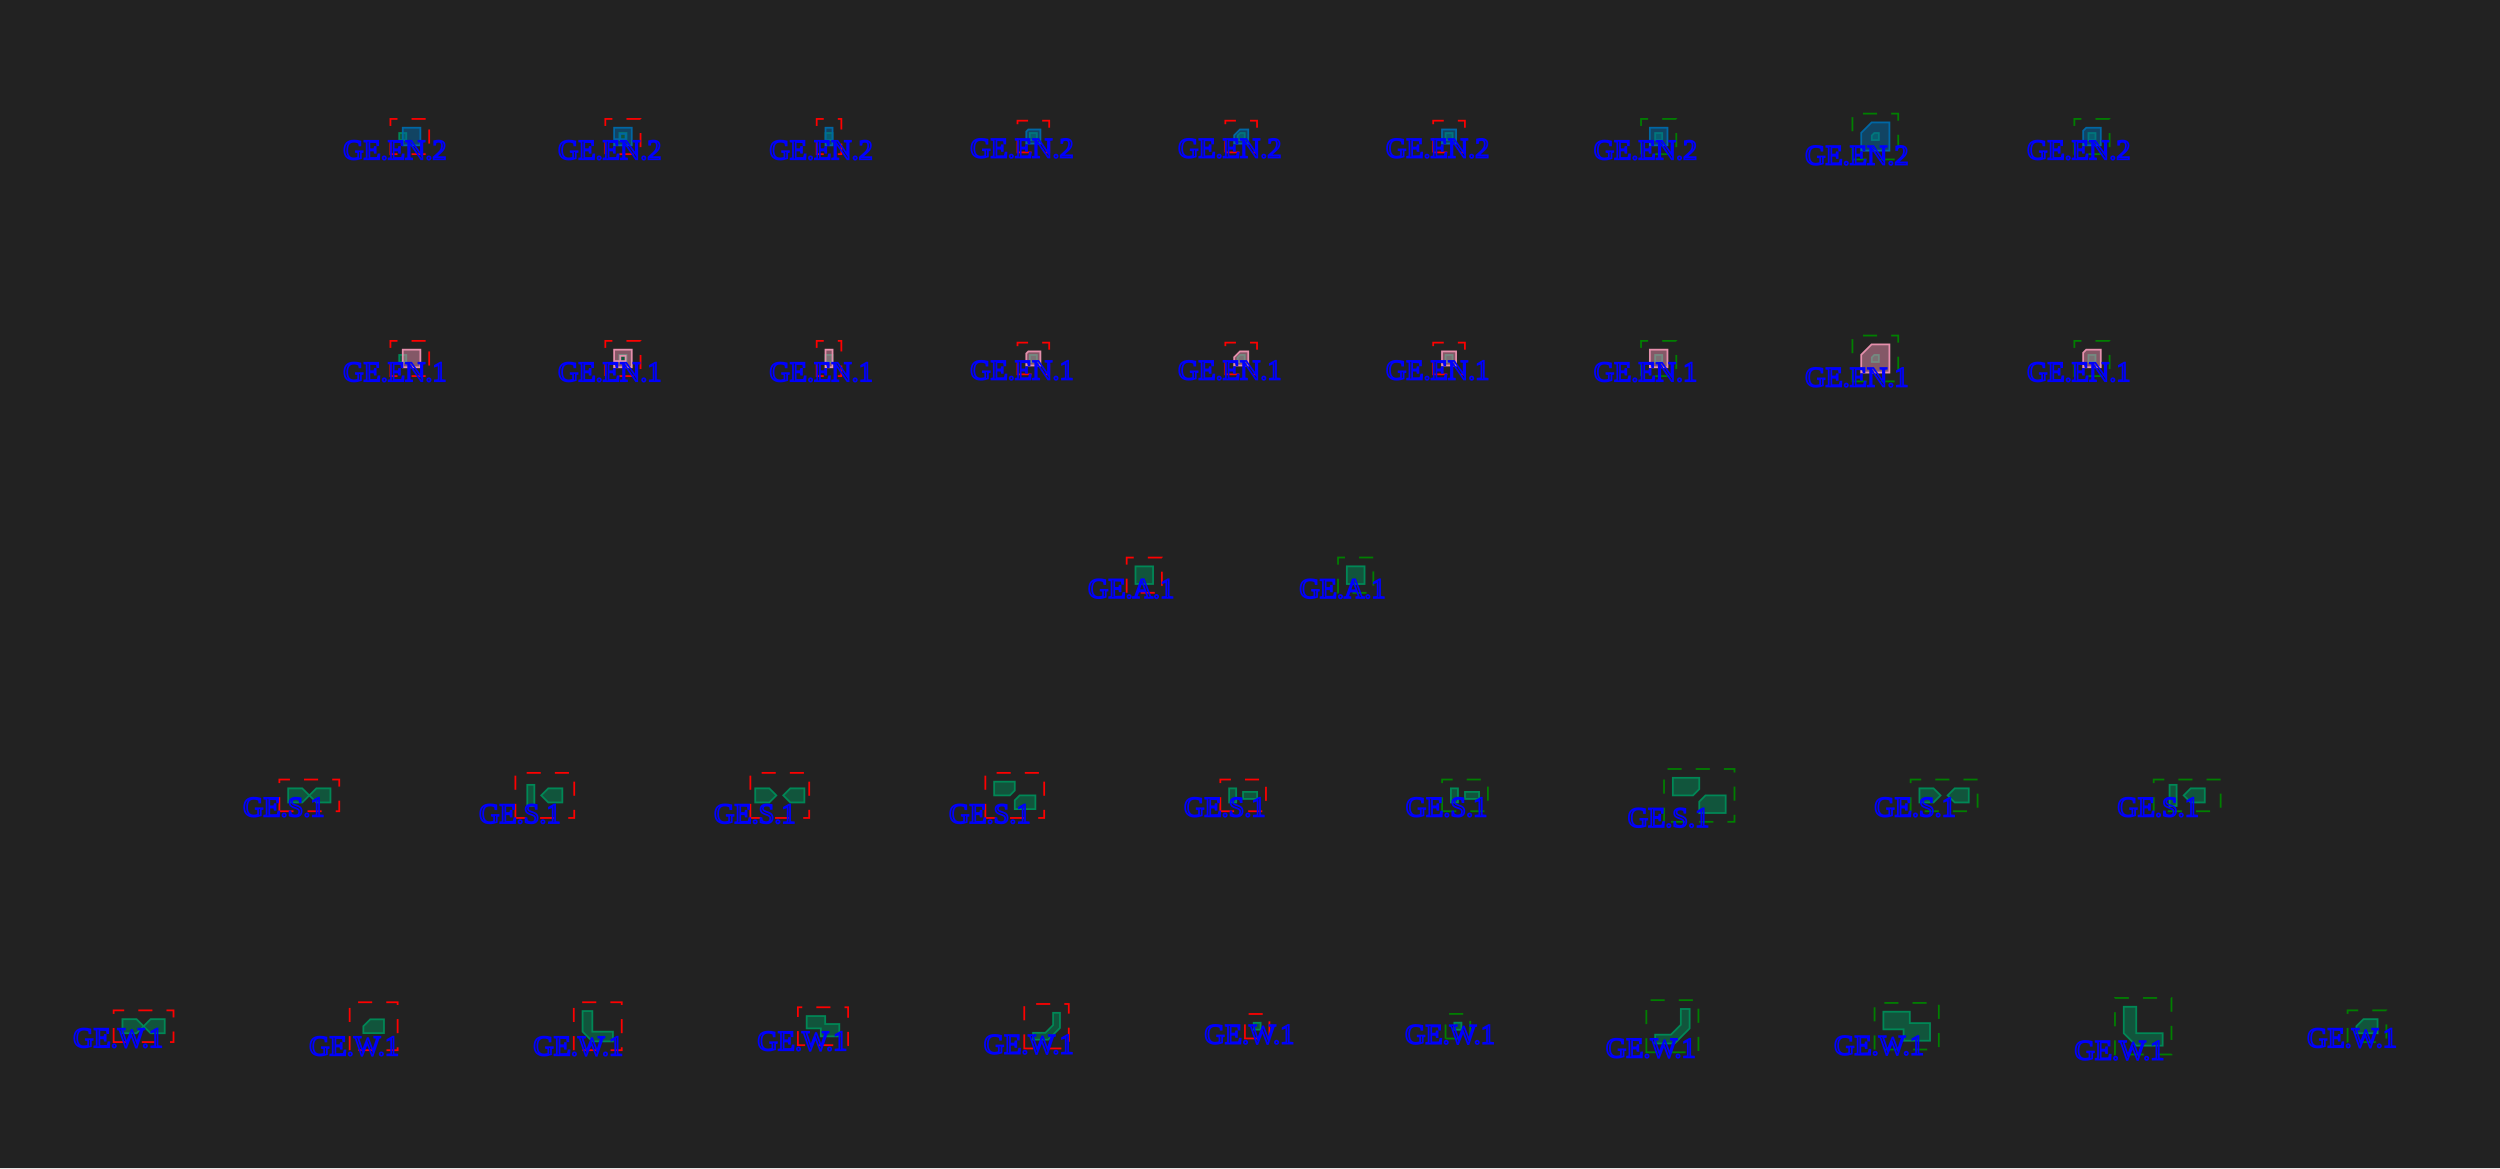
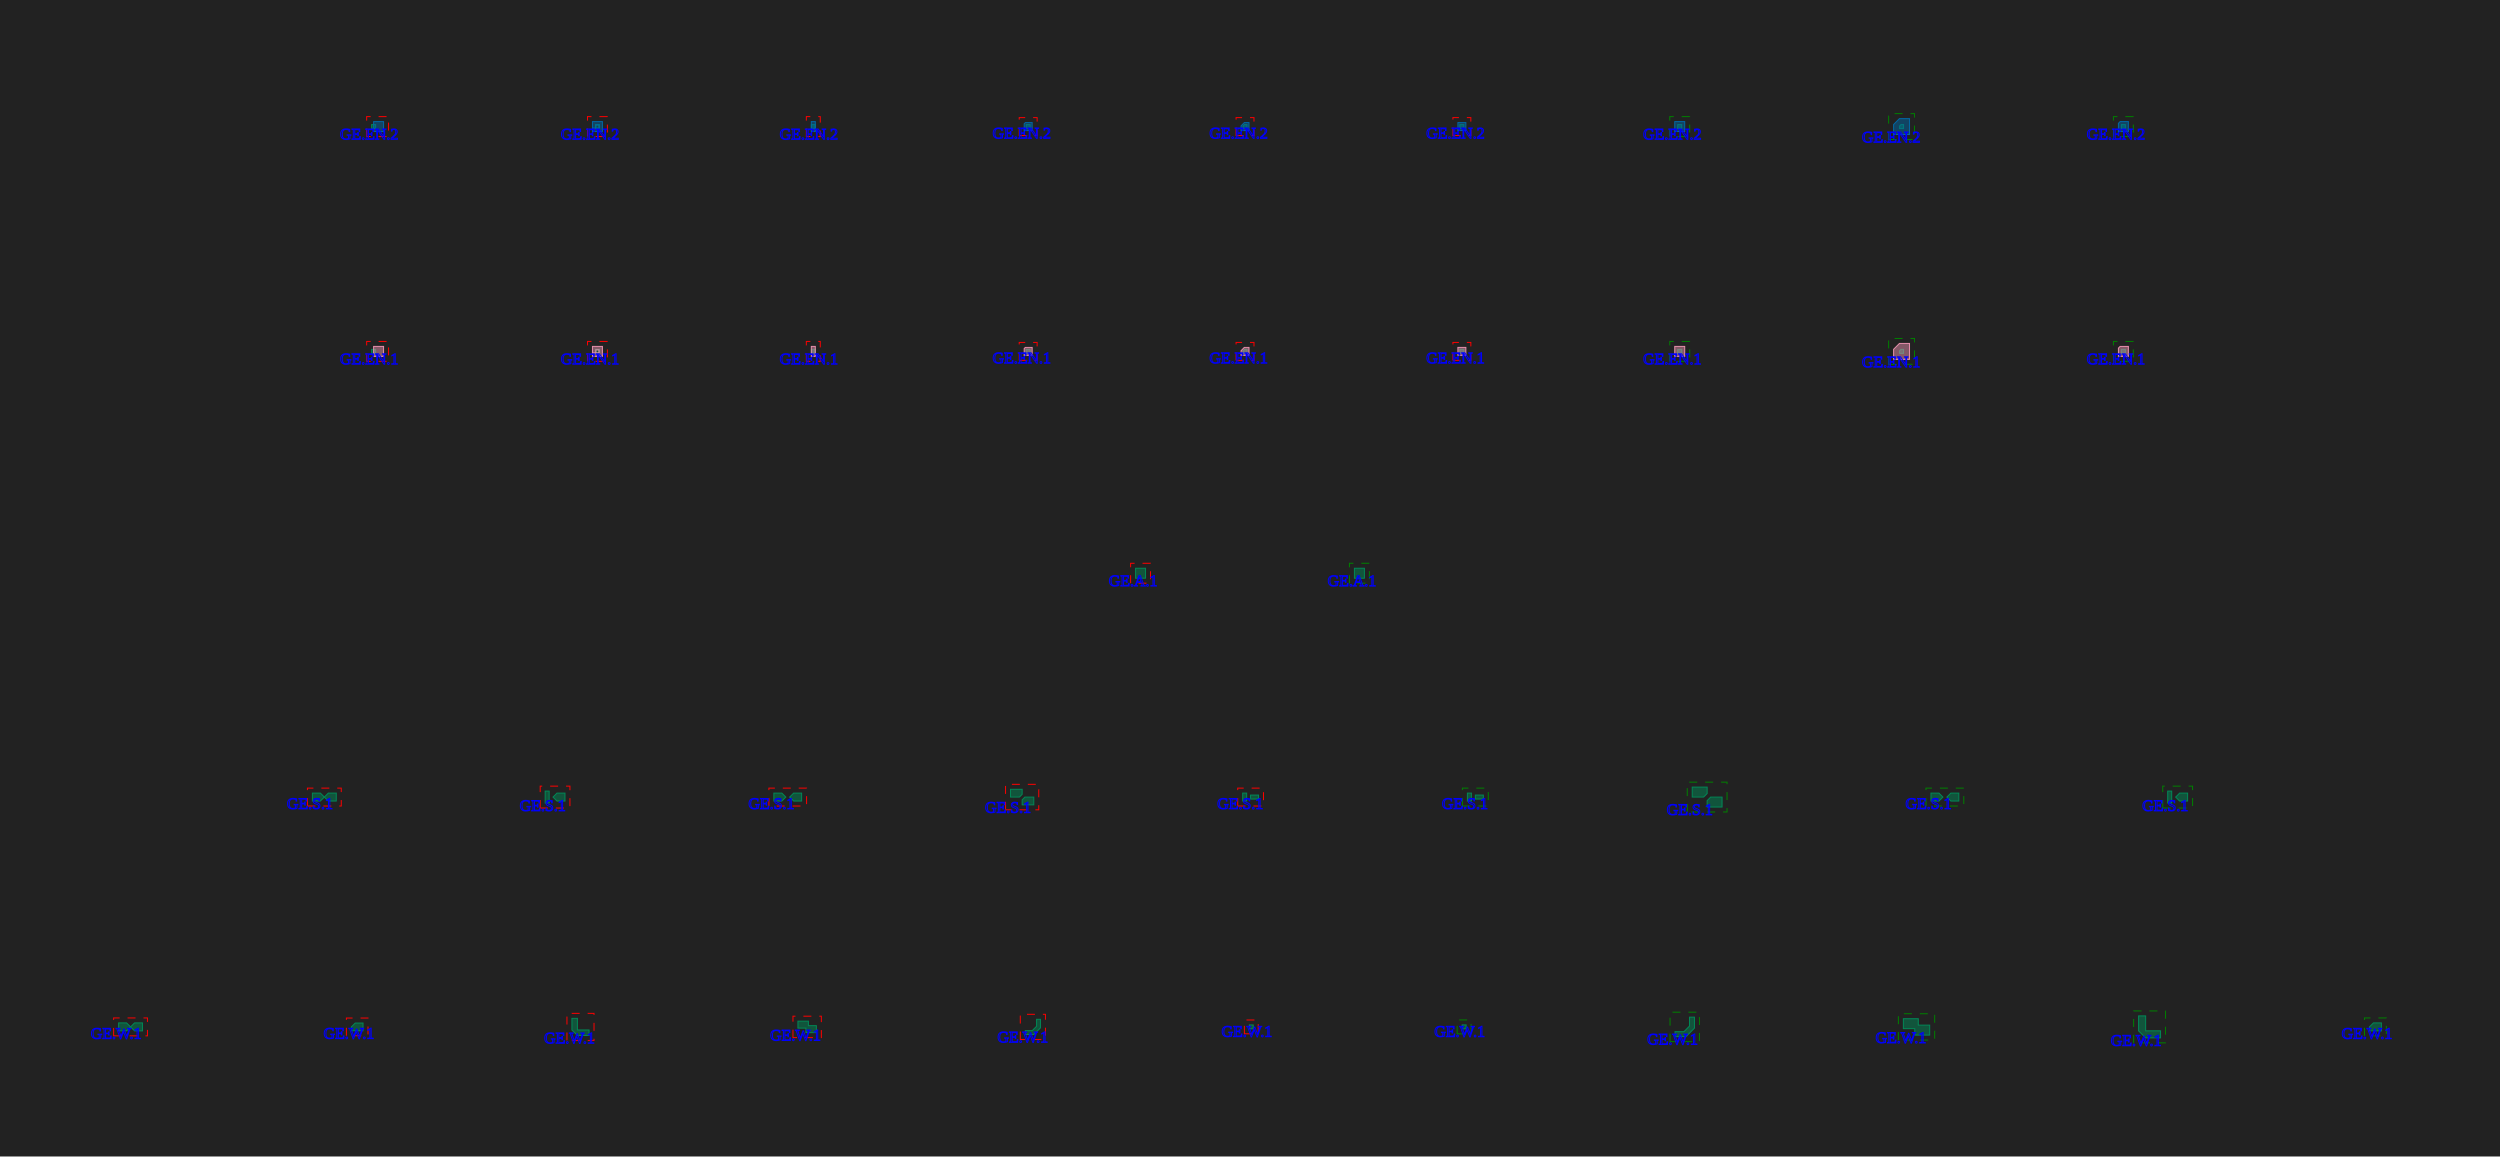
- <svg xmlns="http://www.w3.org/2000/svg" width="1419.297" height="663.157" viewBox="-825.663 -584.604 1419.297 663.157">
+ <svg xmlns="http://www.w3.org/2000/svg" width="2513.192" height="1162.592" viewBox="-1469.856 -1034.316 2513.192 1162.592">
  <defs>
    <style type="text/css">
.l5d0 {stroke: #008856; fill: #008856; fill-opacity: 0.5;}
- .l1112d0 {fill:none;stroke:red;stroke-dasharray:8,8;}
- .l1111d0 {fill:none;stroke:green;stroke-dasharray:8,8;}
+ .l3d222 {fill:none;stroke:red;stroke-dasharray:8,8;}
+ .l2d222 {fill:none;stroke:green;stroke-dasharray:8,8;}
.l27d0 {stroke: #0067A5; fill: #0067A5; fill-opacity: 0.5;}
.l26d0 {stroke: #E68FAC; fill: #E68FAC; fill-opacity: 0.5;}
- .l1113t0 {fill:none;stroke:blue;font-size:16px;}
+ .l11t222 {fill:none;stroke:blue;font-size:16px;}
</style>
  </defs>
-   <rect x="-825.663" y="-584.604" width="1419.297" height="663.157" fill="#222222" stroke="none" />
+   <rect x="-1469.856" y="-1034.316" width="2513.192" height="1162.592" fill="#222222" stroke="none" />
  <g id="Ge" transform="scale(1 -1)">
-     <polygon id="0x5641ce25b220" class="l5d0" points="0,0 0,4 4,4 4,0" />
-     <polygon id="0x5641ce25b290" class="l1111d0" points="-5,-5 -5,9 9,9 9,-5" />
-     <polygon id="0x5641ce25b300" class="l5d0" points="-113.9,0.05 -113.9,3.95 -110,3.95 -110,0.05" />
-     <polygon id="0x5641ce25b370" class="l1112d0" points="-118.9,-4.95 -118.9,8.95 -105,8.95 -105,-4.95" />
-     <polygon id="0x5641ce25b3e0" class="l5d0" points="114,-7.79 125.04,-7.79 133.57,0.75 133.57,11.79 128.57,11.79 128.57,2.82 122.96,-2.79 114,-2.79" />
-     <polygon id="0x5641ce25b450" class="l1111d0" points="109,-12.79 109,16.79 138.57,16.79 138.57,-12.79" />
-     <polygon id="0x5641ce25b4c0" class="l5d0" points="-239.17,-5.63 -230.56,-5.63 -223.9,1.03 -223.9,9.63 -227.8,9.63 -227.8,2.64 -232.17,-1.73 -239.17,-1.73" />
-     <polygon id="0x5641ce25b530" class="l1112d0" points="-244.17,-10.63 -244.17,14.63 -218.9,14.63 -218.9,-10.63" />
-     <polygon id="0x5641ce25b5a0" class="l5d0" points="270.04,3.77 258.57,3.77 258.57,10.23 243.57,10.23 243.57,0.23 255.04,0.23 255.04,-6.23 270.04,-6.23" />
-     <polygon id="0x5641ce25b610" class="l1111d0" points="238.57,-11.23 238.57,15.23 275.04,15.23 275.04,-11.23" />
-     <polygon id="0x5641ce25b710" class="l5d0" points="-349.17,3.24 -357.19,3.24 -357.19,7.76 -367.69,7.76 -367.69,0.76 -359.67,0.76 -359.67,-3.76 -349.17,-3.76" />
-     <polygon id="0x5641ce25b780" class="l1112d0" points="-372.69,-8.76 -372.69,12.76 -344.17,12.76 -344.17,-8.76" />
-     <polygon id="0x5641ce25b8b0" class="l5d0" points="387.09,-9.04 402.12,-9.04 402.12,-1.96 387.12,-1.96 387.12,13.04 380.04,13.04 380.04,-1.99" />
-     <polygon id="0x5641ce25b920" class="l1111d0" points="375.04,-14.04 375.04,18.04 407.12,18.04 407.12,-14.04" />
-     <polygon id="0x5641ce25ba60" class="l5d0" points="-489.42,-6.61 -477.69,-6.61 -477.69,-1.09 -489.39,-1.09 -489.39,10.61 -494.92,10.61 -494.92,-1.11" />
-     <polygon id="0x5641ce25bb50" class="l1112d0" points="-499.92,-11.61 -499.92,15.61 -472.69,15.61 -472.69,-11.61" />
-     <polygon id="0x5641ce25bca0" class="l5d0" points="524.12,6 516.12,6 512.12,2 512.12,-2 524.12,-2" />
-     <polygon id="0x5641ce25bd10" class="l1111d0" points="507.12,-7 507.12,11 529.12,11 529.12,-7" />
-     <polygon id="0x5641ce25be70" class="l5d0" points="-607.68,5.9 -615.48,5.9 -619.38,2 -619.38,-1.9 -607.68,-1.9" />
-     <polygon id="0x5641ce25bf40" class="l1112d0" points="-627.15,-11.61 -627.15,15.61 -599.92,15.61 -599.92,-11.61" />
-     <polygon id="0x5641ce25c0b0" class="l5d0" points="-740.15,-2 -732.15,-2 -732.15,6 -740.15,6 -744.15,2" />
-     <polygon id="0x5641ce25c180" class="l5d0" points="-748.15,6 -756.15,6 -756.15,-2 -748.15,-2 -744.15,2" />
-     <polygon id="0x5641ce25f3d0" class="l1112d0" points="-761.15,-7 -761.15,11 -727.15,11 -727.15,-7" />
-     <polygon id="0x5641ce25fc90" class="l5d0" points="113.99,505.09 113.99,509.09 117.99,509.09 117.99,505.09" />
-     <polygon id="0x5641ce25fd00" class="l27d0" points="110.99,502.09 110.99,512.09 120.99,512.09 120.99,502.09" />
-     <polygon id="0x5641ce25fdc0" class="l1111d0" points="105.99,497.09 105.99,517.09 125.99,517.09 125.99,497.09" />
-     <polygon id="0x5641ce25fe80" class="l5d0" points="-5.01,505.09 -5.01,509.09 -1.01,509.09 -1.01,505.09" />
-     <polygon id="0x5641ce25ff40" class="l27d0" points="-7.01,503.09 -7.01,511.09 0.99,511.09 0.99,503.09" />
-     <polygon id="0x5641ce260000" class="l1112d0" points="-12.01,498.09 -12.01,516.09 5.99,516.09 5.99,498.09" />
-     <polygon id="0x5641ce2600c0" class="l5d0" points="240.99,509.09 238.4,509.09 236.99,507.68 236.99,505.09 240.99,505.09" />
-     <polygon id="0x5641ce260130" class="l27d0" points="246.99,515.09 236.87,515.09 230.99,509.22 230.99,499.09 246.99,499.09" />
-     <polygon id="0x5641ce260200" class="l1111d0" points="225.99,494.09 225.99,520.09 251.99,520.09 251.99,494.09" />
-     <polygon id="0x5641ce2602c0" class="l5d0" points="-119.01,509.09 -121.6,509.09 -123.01,507.68 -123.01,505.09 -119.01,505.09" />
-     <polygon id="0x5641ce260390" class="l27d0" points="-117.01,511.09 -121.72,511.09 -125.01,507.8 -125.01,503.09 -117.01,503.09" />
-     <polygon id="0x5641ce260460" class="l1112d0" points="-130.01,498.09 -130.01,516.09 -112.01,516.09 -112.01,498.09" />
-     <polygon id="0x5641ce260520" class="l5d0" points="359.99,505.09 359.99,509.09 363.99,509.09 363.99,505.09" />
-     <polygon id="0x5641ce2605e0" class="l27d0" points="366.99,512.09 358.72,512.09 356.99,510.36 356.99,502.09 366.99,502.09" />
-     <polygon id="0x5641ce2606b0" class="l1111d0" points="351.99,497.09 351.99,517.09 371.99,517.09 371.99,497.09" />
-     <polygon id="0x5641ce260770" class="l5d0" points="-241.01,505.09 -241.01,509.09 -237.01,509.09 -237.01,505.09" />
-     <polygon id="0x5641ce260830" class="l27d0" points="-235.01,511.09 -241.86,511.09 -243.01,509.94 -243.01,503.09 -235.01,503.09" />
-     <polygon id="0x5641ce260900" class="l1112d0" points="-248.01,498.09 -248.01,516.09 -230.01,516.09 -230.01,498.09" />
-     <polygon id="0x5641ce2609c0" class="l5d0" points="-357.01,505.09 -357.01,509.09 -353.01,509.09 -353.01,505.09" />
-     <polygon id="0x5641ce260a80" class="l27d0" points="-357.01,502.09 -357.01,512.09 -353.01,512.09 -353.01,502.09" />
-     <polygon id="0x5641ce260b40" class="l1112d0" points="-362.01,497.09 -362.01,517.09 -348.01,517.09 -348.01,497.09" />
-     <polygon id="0x5641ce260c00" class="l5d0" points="-474.01,505.09 -474.01,509.09 -470.01,509.09 -470.01,505.09" />
-     <polygon id="0x5641ce260cc0" class="l27d0" points="-467.01,512.09 -477.01,512.09 -477.01,505.59 -473.51,505.59 -473.51,508.59 -470.51,508.59 -470.51,505.59 -473.51,505.59 -477.01,505.59 -477.01,502.09 -467.01,502.09" />
-     <polygon id="0x5641ce260d30" class="l1112d0" points="-482.01,497.09 -482.01,517.09 -462.01,517.09 -462.01,497.09" />
-     <polygon id="0x5641ce260df0" class="l5d0" points="-599.01,505.09 -599.01,509.09 -595.01,509.09 -595.01,505.09" />
-     <polygon id="0x5641ce260eb0" class="l27d0" points="-597.01,502.09 -597.01,512.09 -587.01,512.09 -587.01,502.09" />
-     <polygon id="0x5641ce260f70" class="l1112d0" points="-604.01,497.09 -604.01,517.09 -582.01,517.09 -582.01,497.09" />
-     <polygon id="0x5641ce2617e0" class="l5d0" points="113.99,379.09 113.99,383.09 117.99,383.09 117.99,379.09" />
-     <polygon id="0x5641ce261850" class="l26d0" points="110.99,376.09 110.99,386.09 120.99,386.09 120.99,376.09" />
-     <polygon id="0x5641ce261910" class="l1111d0" points="105.99,371.09 105.99,391.09 125.99,391.09 125.99,371.09" />
-     <polygon id="0x5641ce2619d0" class="l5d0" points="-5.01,379.09 -5.01,383.09 -1.01,383.09 -1.01,379.09" />
-     <polygon id="0x5641ce261a90" class="l26d0" points="-7.01,377.09 -7.01,385.09 0.99,385.09 0.99,377.09" />
-     <polygon id="0x5641ce261b50" class="l1112d0" points="-12.01,372.09 -12.01,390.09 5.99,390.09 5.99,372.09" />
-     <polygon id="0x5641ce261c10" class="l5d0" points="240.99,383.09 238.4,383.09 236.99,381.68 236.99,379.09 240.99,379.09" />
-     <polygon id="0x5641ce261c80" class="l26d0" points="246.99,389.09 236.87,389.09 230.99,383.22 230.99,373.09 246.99,373.09" />
-     <polygon id="0x5641ce261d50" class="l1111d0" points="225.99,368.09 225.99,394.09 251.99,394.09 251.99,368.09" />
-     <polygon id="0x5641ce261e10" class="l5d0" points="-119.01,383.09 -121.6,383.09 -123.01,381.68 -123.01,379.09 -119.01,379.09" />
-     <polygon id="0x5641ce261ee0" class="l26d0" points="-117.01,385.09 -121.72,385.09 -125.01,381.8 -125.01,377.09 -117.01,377.09" />
-     <polygon id="0x5641ce261fb0" class="l1112d0" points="-130.01,372.09 -130.01,390.09 -112.01,390.09 -112.01,372.09" />
-     <polygon id="0x5641ce262070" class="l5d0" points="359.99,379.09 359.99,383.09 363.99,383.09 363.99,379.09" />
-     <polygon id="0x5641ce262130" class="l26d0" points="366.99,386.09 358.72,386.09 356.99,384.36 356.99,376.09 366.99,376.09" />
-     <polygon id="0x5641ce262200" class="l1111d0" points="351.99,371.09 351.99,391.09 371.99,391.09 371.99,371.09" />
-     <polygon id="0x5641ce2622c0" class="l5d0" points="-241.01,379.09 -241.01,383.09 -237.01,383.09 -237.01,379.09" />
-     <polygon id="0x5641ce262380" class="l26d0" points="-235.01,385.09 -241.86,385.09 -243.01,383.94 -243.01,377.09 -235.01,377.09" />
-     <polygon id="0x5641ce262450" class="l1112d0" points="-248.01,372.09 -248.01,390.09 -230.01,390.09 -230.01,372.09" />
-     <polygon id="0x5641ce262510" class="l5d0" points="-357.01,379.09 -357.01,383.09 -353.01,383.09 -353.01,379.09" />
-     <polygon id="0x5641ce2625d0" class="l26d0" points="-357.01,376.09 -357.01,386.09 -353.01,386.09 -353.01,376.09" />
-     <polygon id="0x5641ce262690" class="l1112d0" points="-362.01,371.09 -362.01,391.09 -348.01,391.09 -348.01,371.09" />
-     <polygon id="0x5641ce262750" class="l5d0" points="-474.01,379.09 -474.01,383.09 -470.01,383.09 -470.01,379.09" />
-     <polygon id="0x5641ce262810" class="l26d0" points="-467.01,386.09 -477.01,386.09 -477.01,379.59 -473.51,379.59 -473.51,382.59 -470.51,382.59 -470.51,379.59 -473.51,379.59 -477.01,379.59 -477.01,376.09 -467.01,376.09" />
-     <polygon id="0x5641ce262880" class="l1112d0" points="-482.01,371.09 -482.01,391.09 -462.01,391.09 -462.01,371.09" />
-     <polygon id="0x5641ce262940" class="l5d0" points="-599.01,379.09 -599.01,383.09 -595.01,383.09 -595.01,379.09" />
-     <polygon id="0x5641ce262a00" class="l26d0" points="-597.01,376.09 -597.01,386.09 -587.01,386.09 -587.01,376.09" />
-     <polygon id="0x5641ce262ac0" class="l1112d0" points="-604.01,371.09 -604.01,391.09 -582.01,391.09 -582.01,371.09" />
-     <polygon id="0x5641ce263540" class="l5d0" points="-61.04,253.04 -61.04,263.09 -50.99,263.09 -50.99,253.04" />
-     <polygon id="0x5641ce2635b0" class="l1111d0" points="-66.04,248.04 -66.04,268.09 -45.99,268.09 -45.99,248.04" />
-     <polygon id="0x5641ce263670" class="l5d0" points="-181.03,253.07 -181.03,263.06 -171.04,263.06 -171.04,253.07" />
-     <polygon id="0x5641ce263730" class="l1112d0" points="-186.03,248.07 -186.03,268.06 -166.04,268.06 -166.04,248.07" />
-     <polygon id="0x5641ce263d50" class="l5d0" points="2.04,137.04 2.04,129.04 -1.96,129.04 -1.96,137.04" />
-     <polygon id="0x5641ce263e10" class="l5d0" points="6.04,131.04 6.04,135.04 14.04,135.04 14.04,131.04" />
-     <polygon id="0x5641ce263ed0" class="l1111d0" points="-6.96,124.04 -6.96,142.04 19.04,142.04 19.04,124.04" />
-     <polygon id="0x5641ce263f90" class="l5d0" points="-123.86,137.04 -123.86,129.04 -127.86,129.04 -127.86,137.04" />
-     <polygon id="0x5641ce264050" class="l5d0" points="-119.96,131.04 -119.96,135.04 -111.96,135.04 -111.96,131.04" />
-     <polygon id="0x5641ce264110" class="l1112d0" points="-132.86,124.04 -132.86,142.04 -106.96,142.04 -106.96,124.04" />
-     <polygon id="0x5641ce2641d0" class="l5d0" points="154.04,133.04 142.58,133.04 139.04,129.5 139.04,123.04 154.04,123.04" />
-     <polygon id="0x5641ce2642a0" class="l5d0" points="124.04,133.04 135.49,133.04 139.04,136.59 139.04,143.04 124.04,143.04" />
-     <polygon id="0x5641ce264370" class="l1111d0" points="119.04,118.04 119.04,148.04 159.04,148.04 159.04,118.04" />
-     <polygon id="0x5641ce264430" class="l5d0" points="-237.86,133.04 -246.8,133.04 -249.56,130.28 -249.56,125.24 -237.86,125.24" />
-     <polygon id="0x5641ce264500" class="l5d0" points="-261.26,133.04 -252.33,133.04 -249.56,135.81 -249.56,140.84 -261.26,140.84" />
-     <polygon id="0x5641ce2645d0" class="l1112d0" points="-266.26,120.24 -266.26,145.84 -232.86,145.84 -232.86,120.24" />
-     <polygon id="0x5641ce264690" class="l5d0" points="284.04,129.04 292.04,129.04 292.04,137.04 284.04,137.04 280.04,133.04" />
-     <polygon id="0x5641ce264760" class="l5d0" points="264.04,129.04 272.04,129.04 276.04,133.04 272.04,137.04 264.04,137.04" />
-     <polygon id="0x5641ce264830" class="l1111d0" points="259.04,124.04 259.04,142.04 297.04,142.04 297.04,124.04" />
-     <polygon id="0x5641ce2648f0" class="l5d0" points="-377.01,129.04 -369.01,129.04 -369.01,137.04 -377.01,137.04 -381.01,133.04" />
-     <polygon id="0x5641ce2649c0" class="l5d0" points="-396.91,129.04 -388.91,129.04 -384.91,133.04 -388.91,137.04 -396.91,137.04" />
-     <polygon id="0x5641ce264a90" class="l1112d0" points="-399.66,120.24 -399.66,145.84 -366.26,145.84 -366.26,120.24" />
-     <polygon id="0x5641ce264b50" class="l5d0" points="406.04,127.04 406.04,139.04 410.04,139.04 410.04,127.04" />
-     <polygon id="0x5641ce264c10" class="l5d0" points="418.04,129.04 426.04,129.04 426.04,137.04 418.04,137.04 414.04,133.04" />
-     <polygon id="0x5641ce264ce0" class="l1111d0" points="397.04,124.04 397.04,142.04 435.04,142.04 435.04,124.04" />
-     <polygon id="0x5641ce264da0" class="l5d0" points="-526.31,127.04 -526.31,139.04 -522.31,139.04 -522.31,127.04" />
-     <polygon id="0x5641ce264e60" class="l5d0" points="-514.41,129.04 -506.41,129.04 -506.41,137.04 -514.41,137.04 -518.41,133.04" />
-     <polygon id="0x5641ce264f30" class="l1112d0" points="-533.06,120.24 -533.06,145.84 -499.66,145.84 -499.66,120.24" />
-     <polygon id="0x5641ce264ff0" class="l5d0" points="-646.06,129.04 -638.06,129.04 -638.06,137.04 -646.06,137.04 -650.06,133.04" />
-     <polygon id="0x5641ce2650c0" class="l5d0" points="-654.06,137.04 -662.06,137.04 -662.06,129.04 -654.06,129.04 -650.06,133.04" />
-     <polygon id="0x5641ce265190" class="l1112d0" points="-667.06,124.04 -667.06,142.04 -633.06,142.04 -633.06,124.04" />
-     <text id="0x5641ce25f550" class="l1113t0" text-anchor="middle" dominant-baseline="central" transform="translate(-2.5 -2.5) scale(1 -1)">GE.W.1</text>
-     <text id="0x5641ce25f5e0" class="l1113t0" text-anchor="middle" dominant-baseline="central" transform="translate(-116.4 -2.45) scale(1 -1)">GE.W.1</text>
-     <text id="0x5641ce25f670" class="l1113t0" text-anchor="middle" dominant-baseline="central" transform="translate(111.5 -10.29) scale(1 -1)">GE.W.1</text>
-     <text id="0x5641ce25f700" class="l1113t0" text-anchor="middle" dominant-baseline="central" transform="translate(-241.67 -8.13) scale(1 -1)">GE.W.1</text>
-     <text id="0x5641ce25f790" class="l1113t0" text-anchor="middle" dominant-baseline="central" transform="translate(241.07 -8.73) scale(1 -1)">GE.W.1</text>
-     <text id="0x5641ce25f820" class="l1113t0" text-anchor="middle" dominant-baseline="central" transform="translate(-370.19 -6.26) scale(1 -1)">GE.W.1</text>
-     <text id="0x5641ce25f8b0" class="l1113t0" text-anchor="middle" dominant-baseline="central" transform="translate(377.54 -11.54) scale(1 -1)">GE.W.1</text>
-     <text id="0x5641ce25f940" class="l1113t0" text-anchor="middle" dominant-baseline="central" transform="translate(-497.42 -9.11) scale(1 -1)">GE.W.1</text>
-     <text id="0x5641ce25fa20" class="l1113t0" text-anchor="middle" dominant-baseline="central" transform="translate(509.62 -4.5) scale(1 -1)">GE.W.1</text>
-     <text id="0x5641ce25fab0" class="l1113t0" text-anchor="middle" dominant-baseline="central" transform="translate(-624.65 -9.11) scale(1 -1)">GE.W.1</text>
-     <text id="0x5641ce25fba0" class="l1113t0" text-anchor="middle" dominant-baseline="central" transform="translate(-758.65 -4.5) scale(1 -1)">GE.W.1</text>
-     <text id="0x5641ce261220" class="l1113t0" text-anchor="middle" dominant-baseline="central" transform="translate(108.49 499.59) scale(1 -1)">GE.EN.2</text>
-     <text id="0x5641ce2612b0" class="l1113t0" text-anchor="middle" dominant-baseline="central" transform="translate(-9.51 500.59) scale(1 -1)">GE.EN.2</text>
-     <text id="0x5641ce261340" class="l1113t0" text-anchor="middle" dominant-baseline="central" transform="translate(228.49 496.59) scale(1 -1)">GE.EN.2</text>
-     <text id="0x5641ce2613d0" class="l1113t0" text-anchor="middle" dominant-baseline="central" transform="translate(-127.51 500.59) scale(1 -1)">GE.EN.2</text>
-     <text id="0x5641ce261460" class="l1113t0" text-anchor="middle" dominant-baseline="central" transform="translate(354.49 499.59) scale(1 -1)">GE.EN.2</text>
-     <text id="0x5641ce2614f0" class="l1113t0" text-anchor="middle" dominant-baseline="central" transform="translate(-245.51 500.59) scale(1 -1)">GE.EN.2</text>
-     <text id="0x5641ce261580" class="l1113t0" text-anchor="middle" dominant-baseline="central" transform="translate(-359.51 499.59) scale(1 -1)">GE.EN.2</text>
-     <text id="0x5641ce261610" class="l1113t0" text-anchor="middle" dominant-baseline="central" transform="translate(-479.51 499.59) scale(1 -1)">GE.EN.2</text>
-     <text id="0x5641ce2616a0" class="l1113t0" text-anchor="middle" dominant-baseline="central" transform="translate(-601.51 499.59) scale(1 -1)">GE.EN.2</text>
-     <text id="0x5641ce262e40" class="l1113t0" text-anchor="middle" dominant-baseline="central" transform="translate(108.49 373.59) scale(1 -1)">GE.EN.1</text>
-     <text id="0x5641ce262ed0" class="l1113t0" text-anchor="middle" dominant-baseline="central" transform="translate(-9.51 374.59) scale(1 -1)">GE.EN.1</text>
-     <text id="0x5641ce262f80" class="l1113t0" text-anchor="middle" dominant-baseline="central" transform="translate(228.49 370.59) scale(1 -1)">GE.EN.1</text>
-     <text id="0x5641ce263030" class="l1113t0" text-anchor="middle" dominant-baseline="central" transform="translate(-127.51 374.59) scale(1 -1)">GE.EN.1</text>
-     <text id="0x5641ce2630e0" class="l1113t0" text-anchor="middle" dominant-baseline="central" transform="translate(354.49 373.59) scale(1 -1)">GE.EN.1</text>
-     <text id="0x5641ce263190" class="l1113t0" text-anchor="middle" dominant-baseline="central" transform="translate(-245.51 374.59) scale(1 -1)">GE.EN.1</text>
-     <text id="0x5641ce263240" class="l1113t0" text-anchor="middle" dominant-baseline="central" transform="translate(-359.51 373.59) scale(1 -1)">GE.EN.1</text>
-     <text id="0x5641ce2632f0" class="l1113t0" text-anchor="middle" dominant-baseline="central" transform="translate(-479.51 373.59) scale(1 -1)">GE.EN.1</text>
-     <text id="0x5641ce2633a0" class="l1113t0" text-anchor="middle" dominant-baseline="central" transform="translate(-601.51 373.59) scale(1 -1)">GE.EN.1</text>
-     <text id="0x5641ce263aa0" class="l1113t0" text-anchor="middle" dominant-baseline="central" transform="translate(-63.54 250.54) scale(1 -1)">GE.A.1</text>
-     <text id="0x5641ce263b50" class="l1113t0" text-anchor="middle" dominant-baseline="central" transform="translate(-183.53 250.57) scale(1 -1)">GE.A.1</text>
-     <text id="0x5641ce265610" class="l1113t0" text-anchor="middle" dominant-baseline="central" transform="translate(-4.46 126.54) scale(1 -1)">GE.S.1</text>
-     <text id="0x5641ce2656a0" class="l1113t0" text-anchor="middle" dominant-baseline="central" transform="translate(-130.36 126.54) scale(1 -1)">GE.S.1</text>
-     <text id="0x5641ce265750" class="l1113t0" text-anchor="middle" dominant-baseline="central" transform="translate(121.54 120.54) scale(1 -1)">GE.S.1</text>
-     <text id="0x5641ce265800" class="l1113t0" text-anchor="middle" dominant-baseline="central" transform="translate(-263.76 122.74) scale(1 -1)">GE.S.1</text>
-     <text id="0x5641ce2658b0" class="l1113t0" text-anchor="middle" dominant-baseline="central" transform="translate(261.54 126.54) scale(1 -1)">GE.S.1</text>
-     <text id="0x5641ce265960" class="l1113t0" text-anchor="middle" dominant-baseline="central" transform="translate(-397.16 122.74) scale(1 -1)">GE.S.1</text>
-     <text id="0x5641ce265a10" class="l1113t0" text-anchor="middle" dominant-baseline="central" transform="translate(399.54 126.54) scale(1 -1)">GE.S.1</text>
-     <text id="0x5641ce265ac0" class="l1113t0" text-anchor="middle" dominant-baseline="central" transform="translate(-530.56 122.74) scale(1 -1)">GE.S.1</text>
-     <text id="0x5641ce265b70" class="l1113t0" text-anchor="middle" dominant-baseline="central" transform="translate(-664.56 126.54) scale(1 -1)">GE.S.1</text>
+     <polygon id="0x1168070" class="l5d0" points="0,0 0,4 4,4 4,0" />
+     <polygon id="0x1151150" class="l2d222" points="-5,-5 -5,9 9,9 9,-5" />
+     <polygon id="0x11511c0" class="l5d0" points="-213.9,0.05 -213.9,3.95 -210,3.95 -210,0.05" />
+     <polygon id="0x1151230" class="l3d222" points="-218.9,-4.95 -218.9,8.95 -205,8.95 -205,-4.95" />
+     <polygon id="0x11512a0" class="l5d0" points="213.99,-7.79 213.99,-2.79 222.95,-2.79 228.56,2.82 228.56,11.78 233.56,11.78 233.56,0.75 225.03,-7.79" />
+     <polygon id="0x1151310" class="l2d222" points="209,-12.78 209,16.78 238.56,16.78 238.56,-12.78" />
+     <polygon id="0x1151380" class="l5d0" points="-439.17,-5.64 -439.17,-1.74 -432.18,-1.74 -427.8,2.63 -427.8,9.63 -423.9,9.63 -423.9,1.02 -430.56,-5.64" />
+     <polygon id="0x11513f0" class="l3d222" points="-444.18,-10.63 -444.18,14.65 -418.9,14.65 -418.9,-10.63" />
+     <polygon id="0x1151460" class="l5d0" points="455.02,-6.23 455.02,0.23 443.56,0.23 443.56,10.23 458.56,10.23 458.56,3.77 470.02,3.77 470.02,-6.23" />
+     <polygon id="0x11514d0" class="l2d222" points="438.56,-11.23 438.56,15.23 475.02,15.23 475.02,-11.23" />
+     <polygon id="0x1151540" class="l5d0" points="-659.68,-3.76 -659.68,0.76 -667.7,0.76 -667.7,7.77 -657.2,7.77 -657.2,3.24 -649.18,3.24 -649.18,-3.76" />
+     <polygon id="0x11515b0" class="l3d222" points="-672.7,-8.76 -672.7,12.76 -644.18,12.76 -644.18,-8.76" />
+     <polygon id="0x1151690" class="l5d0" points="687.05,-9.04 680.02,-2.01 680.02,13.04 687.1,13.04 687.1,-1.96 702.1,-1.96 702.1,-9.04 687.1,-9.04 687.1,-9.04" />
+     <polygon id="0x1151700" class="l2d222" points="675.02,-14.04 675.02,18.04 707.1,18.04 707.1,-14.04" />
+     <polygon id="0x1151840" class="l5d0" points="-889.4,-6.61 -889.4,-6.6 -889.44,-6.6 -894.91,-1.13 -894.91,10.61 -889.4,10.61 -889.4,-1.09 -877.7,-1.09 -877.7,-6.61" />
+     <polygon id="0x11518b0" class="l3d222" points="-899.92,-11.61 -899.92,15.61 -872.7,15.61 -872.7,-11.61" />
+     <polygon id="0x1151a00" class="l5d0" points="912.1,-2 912.1,2 916.1,6 924.1,6 924.1,-2" />
+     <polygon id="0x1151a70" class="l2d222" points="907.1,-7 907.1,11 929.1,11 929.1,-7" />
+     <polygon id="0x1151bd0" class="l5d0" points="-1116.62,-1.9 -1116.62,2 -1112.72,5.9 -1104.92,5.9 -1104.92,-1.9" />
+     <polygon id="0x1151ca0" class="l3d222" points="-1121.62,-6.9 -1121.62,10.9 -1099.92,10.9 -1099.92,-6.9" />
+     <polygon id="0x1151e10" class="l5d0" points="-1334.62,-2 -1334.62,-2 -1338.62,2 -1334.62,6 -1334.62,6 -1326.62,6 -1326.62,-2" />
+     <polygon id="0x1151e80" class="l5d0" points="-1342.62,6 -1342.62,6 -1338.62,2 -1342.62,-2 -1342.62,-2 -1350.62,-2 -1350.62,6" />
+     <polygon id="0x1151fb0" class="l3d222" points="-1355.62,-7 -1355.62,11 -1321.62,11 -1321.62,-7" />
+     <polygon id="0x116a960" class="l5d0" points="216.74,905.08 216.74,909.08 220.74,909.08 220.74,905.08" />
+     <polygon id="0x116aa20" class="l27d0" points="213.74,902.08 213.74,912.08 223.74,912.08 223.74,902.08" />
+     <polygon id="0x116aae0" class="l2d222" points="208.74,897.08 208.74,917.08 228.74,917.08 228.74,897.08" />
+     <polygon id="0x116aba0" class="l5d0" points="-2.26,905.08 -2.26,909.08 1.74,909.08 1.74,905.08" />
+     <polygon id="0x116ac60" class="l27d0" points="-4.26,903.08 -4.26,911.08 3.74,911.08 3.74,903.08" />
+     <polygon id="0x116ad20" class="l3d222" points="-9.26,898.08 -9.26,916.08 8.74,916.08 8.74,898.08" />
+     <polygon id="0x116ade0" class="l5d0" points="439.74,905.08 439.74,907.67 441.15,909.08 443.74,909.08 443.74,905.08" />
+     <polygon id="0x116ae50" class="l27d0" points="433.74,899.08 433.74,909.2 439.62,915.08 449.74,915.08 449.74,899.08" />
+     <polygon id="0x116af70" class="l2d222" points="428.74,894.08 428.74,920.08 454.74,920.08 454.74,894.08" />
+     <polygon id="0x116b030" class="l5d0" points="-220.26,905.08 -220.26,907.67 -218.85,909.08 -216.26,909.08 -216.26,905.08" />
+     <polygon id="0x116b100" class="l27d0" points="-222.26,903.08 -222.26,907.79 -218.97,911.08 -214.26,911.08 -214.26,903.08" />
+     <polygon id="0x116b230" class="l3d222" points="-227.26,898.08 -227.26,916.08 -209.26,916.08 -209.26,898.08" />
+     <polygon id="0x116b310" class="l5d0" points="662.74,905.08 662.74,909.08 666.74,909.08 666.74,905.08" />
+     <polygon id="0x116b3d0" class="l27d0" points="659.74,902.08 659.74,910.35 661.47,912.08 669.74,912.08 669.74,902.08" />
+     <polygon id="0x116b4c0" class="l2d222" points="654.74,897.08 654.74,917.08 674.74,917.08 674.74,897.08" />
+     <polygon id="0x116b580" class="l5d0" points="-438.26,905.08 -438.26,909.08 -434.26,909.08 -434.26,905.08" />
+     <polygon id="0x116b640" class="l27d0" points="-440.26,903.08 -440.26,909.93 -439.11,911.08 -432.26,911.08 -432.26,903.08" />
+     <polygon id="0x116b7a0" class="l3d222" points="-445.26,898.08 -445.26,916.08 -427.26,916.08 -427.26,898.08" />
+     <polygon id="0x116b900" class="l5d0" points="-654.26,905.08 -654.26,909.08 -650.26,909.08 -650.26,905.08" />
+     <polygon id="0x116b9c0" class="l27d0" points="-654.26,902.08 -654.26,912.08 -650.26,912.08 -650.26,902.08" />
+     <polygon id="0x116bb30" class="l3d222" points="-659.26,897.08 -659.26,917.08 -645.26,917.08 -645.26,897.08" />
+     <polygon id="0x116bbf0" class="l5d0" points="-871.26,905.08 -871.26,909.08 -867.26,909.08 -867.26,905.08" />
+     <polygon id="0x116bcb0" class="l27d0" points="-874.26,902.08 -874.26,905.58 -870.76,905.58 -867.76,905.58 -867.76,908.58 -870.76,908.58 -870.76,905.58 -874.26,905.58 -874.26,912.08 -864.26,912.08 -864.26,902.08" />
+     <polygon id="0x116bde0" class="l3d222" points="-879.26,897.08 -879.26,917.08 -859.26,917.08 -859.26,897.08" />
+     <polygon id="0x116bf70" class="l5d0" points="-1096.26,905.08 -1096.26,909.08 -1092.26,909.08 -1092.26,905.08" />
+     <polygon id="0x116c030" class="l27d0" points="-1094.26,902.08 -1094.26,912.08 -1084.26,912.08 -1084.26,902.08" />
+     <polygon id="0x116c1d0" class="l3d222" points="-1101.26,897.08 -1101.26,917.08 -1079.26,917.08 -1079.26,897.08" />
+     <polygon id="0x116ca40" class="l5d0" points="216.74,679.08 216.74,683.08 220.74,683.08 220.74,679.08" />
+     <polygon id="0x116cab0" class="l26d0" points="213.74,676.08 213.74,686.08 223.74,686.08 223.74,676.08" />
+     <polygon id="0x116cb70" class="l2d222" points="208.74,671.08 208.74,691.08 228.74,691.08 228.74,671.08" />
+     <polygon id="0x116cc30" class="l5d0" points="-2.26,679.08 -2.26,683.08 1.74,683.08 1.74,679.08" />
+     <polygon id="0x116ccf0" class="l26d0" points="-4.26,677.08 -4.26,685.08 3.74,685.08 3.74,677.08" />
+     <polygon id="0x116cdb0" class="l3d222" points="-9.26,672.08 -9.26,690.08 8.74,690.08 8.74,672.08" />
+     <polygon id="0x116ce70" class="l5d0" points="439.74,679.08 439.74,681.67 441.15,683.08 443.74,683.08 443.74,679.08" />
+     <polygon id="0x116cee0" class="l26d0" points="433.74,673.08 433.74,683.2 439.62,689.08 449.74,689.08 449.74,673.08" />
+     <polygon id="0x116d000" class="l2d222" points="428.74,668.08 428.74,694.08 454.74,694.08 454.74,668.08" />
+     <polygon id="0x116d0c0" class="l5d0" points="-220.26,679.08 -220.26,681.67 -218.85,683.08 -216.26,683.08 -216.26,679.08" />
+     <polygon id="0x116d190" class="l26d0" points="-222.26,677.08 -222.26,681.79 -218.97,685.08 -214.26,685.08 -214.26,677.08" />
+     <polygon id="0x116d2c0" class="l3d222" points="-227.26,672.08 -227.26,690.08 -209.26,690.08 -209.26,672.08" />
+     <polygon id="0x116d3a0" class="l5d0" points="662.74,679.08 662.74,683.08 666.74,683.08 666.74,679.08" />
+     <polygon id="0x116d460" class="l26d0" points="659.74,676.08 659.74,684.35 661.47,686.08 669.74,686.08 669.74,676.08" />
+     <polygon id="0x116d550" class="l2d222" points="654.74,671.08 654.74,691.08 674.74,691.08 674.74,671.08" />
+     <polygon id="0x116d610" class="l5d0" points="-438.26,679.08 -438.26,683.08 -434.26,683.08 -434.26,679.08" />
+     <polygon id="0x116d6d0" class="l26d0" points="-440.26,677.08 -440.26,683.93 -439.11,685.08 -432.26,685.08 -432.26,677.08" />
+     <polygon id="0x116d830" class="l3d222" points="-445.26,672.08 -445.26,690.08 -427.26,690.08 -427.26,672.08" />
+     <polygon id="0x116d990" class="l5d0" points="-654.26,679.08 -654.26,683.08 -650.26,683.08 -650.26,679.08" />
+     <polygon id="0x116da50" class="l26d0" points="-654.26,676.08 -654.26,686.08 -650.26,686.08 -650.26,676.08" />
+     <polygon id="0x116dbc0" class="l3d222" points="-659.26,671.08 -659.26,691.08 -645.26,691.08 -645.26,671.08" />
+     <polygon id="0x116dc80" class="l5d0" points="-871.26,679.08 -871.26,683.08 -867.26,683.08 -867.26,679.08" />
+     <polygon id="0x116dd40" class="l26d0" points="-874.26,676.08 -874.26,679.58 -870.76,679.58 -867.76,679.58 -867.76,682.58 -870.76,682.58 -870.76,679.58 -874.26,679.58 -874.26,686.08 -864.26,686.08 -864.26,676.08" />
+     <polygon id="0x116de70" class="l3d222" points="-879.26,671.08 -879.26,691.08 -859.26,691.08 -859.26,671.08" />
+     <polygon id="0x116e000" class="l5d0" points="-1096.26,679.08 -1096.26,683.08 -1092.26,683.08 -1092.26,679.08" />
+     <polygon id="0x116e0c0" class="l26d0" points="-1094.26,676.08 -1094.26,686.08 -1084.26,686.08 -1084.26,676.08" />
+     <polygon id="0x116e260" class="l3d222" points="-1101.26,671.08 -1101.26,691.08 -1079.26,691.08 -1079.26,671.08" />
+     <polygon id="0x116eb00" class="l5d0" points="-108.29,453.04 -108.29,463.08 -98.25,463.08 -98.25,453.04" />
+     <polygon id="0x116eb70" class="l2d222" points="-113.29,448.04 -113.29,468.08 -93.25,468.08 -93.25,448.04" />
+     <polygon id="0x116ec30" class="l5d0" points="-328.28,453.06 -328.28,463.06 -318.28,463.06 -318.28,453.06" />
+     <polygon id="0x116ecf0" class="l3d222" points="-333.29,448.06 -333.29,468.06 -313.29,468.06 -313.29,448.06" />
+     <polygon id="0x116f2b0" class="l5d0" points="9.29,237.04 9.29,229.04 5.29,229.04 5.29,237.04" />
+     <polygon id="0x116f370" class="l5d0" points="13.29,231.04 13.29,235.04 21.29,235.04 21.29,231.04" />
+     <polygon id="0x116f430" class="l2d222" points="0.29,224.04 0.29,242.04 26.29,242.04 26.29,224.04" />
+     <polygon id="0x116f4f0" class="l5d0" points="-216.61,237.04 -216.61,229.04 -220.61,229.04 -220.61,237.04" />
+     <polygon id="0x116f5b0" class="l5d0" points="-212.71,231.04 -212.71,235.04 -204.71,235.04 -204.71,231.04" />
+     <polygon id="0x116f670" class="l3d222" points="-225.61,224.04 -225.61,242.04 -199.71,242.04 -199.71,224.04" />
+     <polygon id="0x116f730" class="l5d0" points="246.29,223.04 246.29,229.49 249.84,233.04 261.29,233.04 261.29,223.04" />
+     <polygon id="0x116f800" class="l5d0" points="246.29,243.04 246.29,236.59 242.74,233.04 231.29,233.04 231.29,243.04" />
+     <polygon id="0x116f920" class="l2d222" points="226.29,218.04 226.29,248.04 266.29,248.04 266.29,218.04" />
+     <polygon id="0x116f9e0" class="l5d0" points="-442.31,225.24 -442.31,230.27 -439.54,233.04 -430.61,233.04 -430.61,225.24" />
+     <polygon id="0x116fab0" class="l5d0" points="-442.31,240.84 -442.31,235.81 -445.08,233.04 -454.01,233.04 -454.01,240.84" />
+     <polygon id="0x116fbe0" class="l3d222" points="-459.01,220.24 -459.01,245.84 -425.61,245.84 -425.61,220.24" />
+     <polygon id="0x116fcc0" class="l5d0" points="491.29,229.04 491.29,229.04 487.29,233.04 491.29,237.04 491.29,237.04 499.29,237.04 499.29,229.04" />
+     <polygon id="0x116fd30" class="l5d0" points="479.29,237.04 479.29,237.04 483.29,233.04 479.29,229.04 479.29,229.04 471.29,229.04 471.29,237.04" />
+     <polygon id="0x116fe20" class="l2d222" points="466.29,224.04 466.29,242.04 504.29,242.04 504.29,224.04" />
+     <polygon id="0x116fee0" class="l5d0" points="-672.01,229.04 -672.01,229.04 -676.01,233.04 -672.01,237.04 -672.01,237.04 -664.01,237.04 -664.01,229.04" />
+     <polygon id="0x116ffd0" class="l5d0" points="-683.91,237.04 -683.91,237.04 -679.91,233.04 -683.91,229.04 -683.91,229.04 -691.91,229.04 -691.91,237.04" />
+     <polygon id="0x1170150" class="l3d222" points="-696.91,224.04 -696.91,242.04 -659.01,242.04 -659.01,224.04" />
+     <polygon id="0x11702b0" class="l5d0" points="709.29,227.04 709.29,239.04 713.29,239.04 713.29,227.04" />
+     <polygon id="0x1170370" class="l5d0" points="721.29,229.04 721.29,229.04 717.29,233.04 721.29,237.04 721.29,237.04 729.29,237.04 729.29,229.04" />
+     <polygon id="0x1170490" class="l2d222" points="704.29,222.04 704.29,244.04 734.29,244.04 734.29,222.04" />
+     <polygon id="0x1170550" class="l5d0" points="-921.81,227.04 -921.81,239.04 -917.81,239.04 -917.81,227.04" />
+     <polygon id="0x1170610" class="l5d0" points="-909.91,229.04 -909.91,229.04 -913.91,233.04 -909.91,237.04 -909.91,237.04 -901.91,237.04 -901.91,229.04" />
+     <polygon id="0x11707c0" class="l3d222" points="-926.81,222.04 -926.81,244.04 -896.91,244.04 -896.91,222.04" />
+     <polygon id="0x1170950" class="l5d0" points="-1139.81,229.04 -1139.81,229.04 -1143.81,233.04 -1139.81,237.04 -1139.81,237.04 -1131.81,237.04 -1131.81,229.04" />
+     <polygon id="0x1170a40" class="l5d0" points="-1147.81,237.04 -1147.81,237.04 -1143.81,233.04 -1147.81,229.04 -1147.81,229.04 -1155.81,229.04 -1155.81,237.04" />
+     <polygon id="0x1170c10" class="l3d222" points="-1160.81,224.04 -1160.81,242.04 -1126.81,242.04 -1126.81,224.04" />
+     <text id="0x1152070" class="l11t222" text-anchor="middle" dominant-baseline="central" transform="translate(-2.5 -2.5) scale(1 -1)">GE.W.1</text>
+     <text id="0x116a360" class="l11t222" text-anchor="middle" dominant-baseline="central" transform="translate(-216.4 -2.45) scale(1 -1)">GE.W.1</text>
+     <text id="0x116a3f0" class="l11t222" text-anchor="middle" dominant-baseline="central" transform="translate(211.5 -10.28) scale(1 -1)">GE.W.1</text>
+     <text id="0x116a480" class="l11t222" text-anchor="middle" dominant-baseline="central" transform="translate(-441.68 -8.14) scale(1 -1)">GE.W.1</text>
+     <text id="0x116a510" class="l11t222" text-anchor="middle" dominant-baseline="central" transform="translate(441.06 -8.73) scale(1 -1)">GE.W.1</text>
+     <text id="0x116a5a0" class="l11t222" text-anchor="middle" dominant-baseline="central" transform="translate(-670.2 -6.26) scale(1 -1)">GE.W.1</text>
+     <text id="0x116a630" class="l11t222" text-anchor="middle" dominant-baseline="central" transform="translate(677.52 -11.54) scale(1 -1)">GE.W.1</text>
+     <text id="0x116a6c0" class="l11t222" text-anchor="middle" dominant-baseline="central" transform="translate(-897.42 -9.11) scale(1 -1)">GE.W.1</text>
+     <text id="0x116a750" class="l11t222" text-anchor="middle" dominant-baseline="central" transform="translate(909.6 -4.5) scale(1 -1)">GE.W.1</text>
+     <text id="0x116a7e0" class="l11t222" text-anchor="middle" dominant-baseline="central" transform="translate(-1119.12 -4.4) scale(1 -1)">GE.W.1</text>
+     <text id="0x116a870" class="l11t222" text-anchor="middle" dominant-baseline="central" transform="translate(-1353.12 -4.5) scale(1 -1)">GE.W.1</text>
+     <text id="0x116c430" class="l11t222" text-anchor="middle" dominant-baseline="central" transform="translate(211.24 899.58) scale(1 -1)">GE.EN.2</text>
+     <text id="0x116c4c0" class="l11t222" text-anchor="middle" dominant-baseline="central" transform="translate(-6.76 900.58) scale(1 -1)">GE.EN.2</text>
+     <text id="0x116c550" class="l11t222" text-anchor="middle" dominant-baseline="central" transform="translate(431.24 896.58) scale(1 -1)">GE.EN.2</text>
+     <text id="0x116c5e0" class="l11t222" text-anchor="middle" dominant-baseline="central" transform="translate(-224.76 900.58) scale(1 -1)">GE.EN.2</text>
+     <text id="0x116c670" class="l11t222" text-anchor="middle" dominant-baseline="central" transform="translate(657.24 899.58) scale(1 -1)">GE.EN.2</text>
+     <text id="0x116c700" class="l11t222" text-anchor="middle" dominant-baseline="central" transform="translate(-442.76 900.58) scale(1 -1)">GE.EN.2</text>
+     <text id="0x116c790" class="l11t222" text-anchor="middle" dominant-baseline="central" transform="translate(-656.76 899.58) scale(1 -1)">GE.EN.2</text>
+     <text id="0x116c820" class="l11t222" text-anchor="middle" dominant-baseline="central" transform="translate(-876.76 899.58) scale(1 -1)">GE.EN.2</text>
+     <text id="0x116c900" class="l11t222" text-anchor="middle" dominant-baseline="central" transform="translate(-1098.76 899.58) scale(1 -1)">GE.EN.2</text>
+     <text id="0x116e180" class="l11t222" text-anchor="middle" dominant-baseline="central" transform="translate(211.24 673.58) scale(1 -1)">GE.EN.1</text>
+     <text id="0x116e590" class="l11t222" text-anchor="middle" dominant-baseline="central" transform="translate(-6.76 674.58) scale(1 -1)">GE.EN.1</text>
+     <text id="0x116e620" class="l11t222" text-anchor="middle" dominant-baseline="central" transform="translate(431.24 670.58) scale(1 -1)">GE.EN.1</text>
+     <text id="0x116e6b0" class="l11t222" text-anchor="middle" dominant-baseline="central" transform="translate(-224.76 674.58) scale(1 -1)">GE.EN.1</text>
+     <text id="0x116e740" class="l11t222" text-anchor="middle" dominant-baseline="central" transform="translate(657.24 673.58) scale(1 -1)">GE.EN.1</text>
+     <text id="0x116e7d0" class="l11t222" text-anchor="middle" dominant-baseline="central" transform="translate(-442.76 674.58) scale(1 -1)">GE.EN.1</text>
+     <text id="0x116e860" class="l11t222" text-anchor="middle" dominant-baseline="central" transform="translate(-656.76 673.58) scale(1 -1)">GE.EN.1</text>
+     <text id="0x116e8f0" class="l11t222" text-anchor="middle" dominant-baseline="central" transform="translate(-876.76 673.58) scale(1 -1)">GE.EN.1</text>
+     <text id="0x116e980" class="l11t222" text-anchor="middle" dominant-baseline="central" transform="translate(-1098.76 673.58) scale(1 -1)">GE.EN.1</text>
+     <text id="0x116f040" class="l11t222" text-anchor="middle" dominant-baseline="central" transform="translate(-110.79 450.54) scale(1 -1)">GE.A.1</text>
+     <text id="0x116f0d0" class="l11t222" text-anchor="middle" dominant-baseline="central" transform="translate(-330.79 450.56) scale(1 -1)">GE.A.1</text>
+     <text id="0x1170b30" class="l11t222" text-anchor="middle" dominant-baseline="central" transform="translate(2.79 226.54) scale(1 -1)">GE.S.1</text>
+     <text id="0x1171040" class="l11t222" text-anchor="middle" dominant-baseline="central" transform="translate(-223.11 226.54) scale(1 -1)">GE.S.1</text>
+     <text id="0x11710d0" class="l11t222" text-anchor="middle" dominant-baseline="central" transform="translate(228.79 220.54) scale(1 -1)">GE.S.1</text>
+     <text id="0x1171160" class="l11t222" text-anchor="middle" dominant-baseline="central" transform="translate(-456.51 222.74) scale(1 -1)">GE.S.1</text>
+     <text id="0x11711f0" class="l11t222" text-anchor="middle" dominant-baseline="central" transform="translate(468.79 226.54) scale(1 -1)">GE.S.1</text>
+     <text id="0x1171280" class="l11t222" text-anchor="middle" dominant-baseline="central" transform="translate(-694.41 226.54) scale(1 -1)">GE.S.1</text>
+     <text id="0x1171310" class="l11t222" text-anchor="middle" dominant-baseline="central" transform="translate(706.79 224.54) scale(1 -1)">GE.S.1</text>
+     <text id="0x11713a0" class="l11t222" text-anchor="middle" dominant-baseline="central" transform="translate(-924.31 224.54) scale(1 -1)">GE.S.1</text>
+     <text id="0x1171430" class="l11t222" text-anchor="middle" dominant-baseline="central" transform="translate(-1158.31 226.54) scale(1 -1)">GE.S.1</text>
  </g>
</svg>
